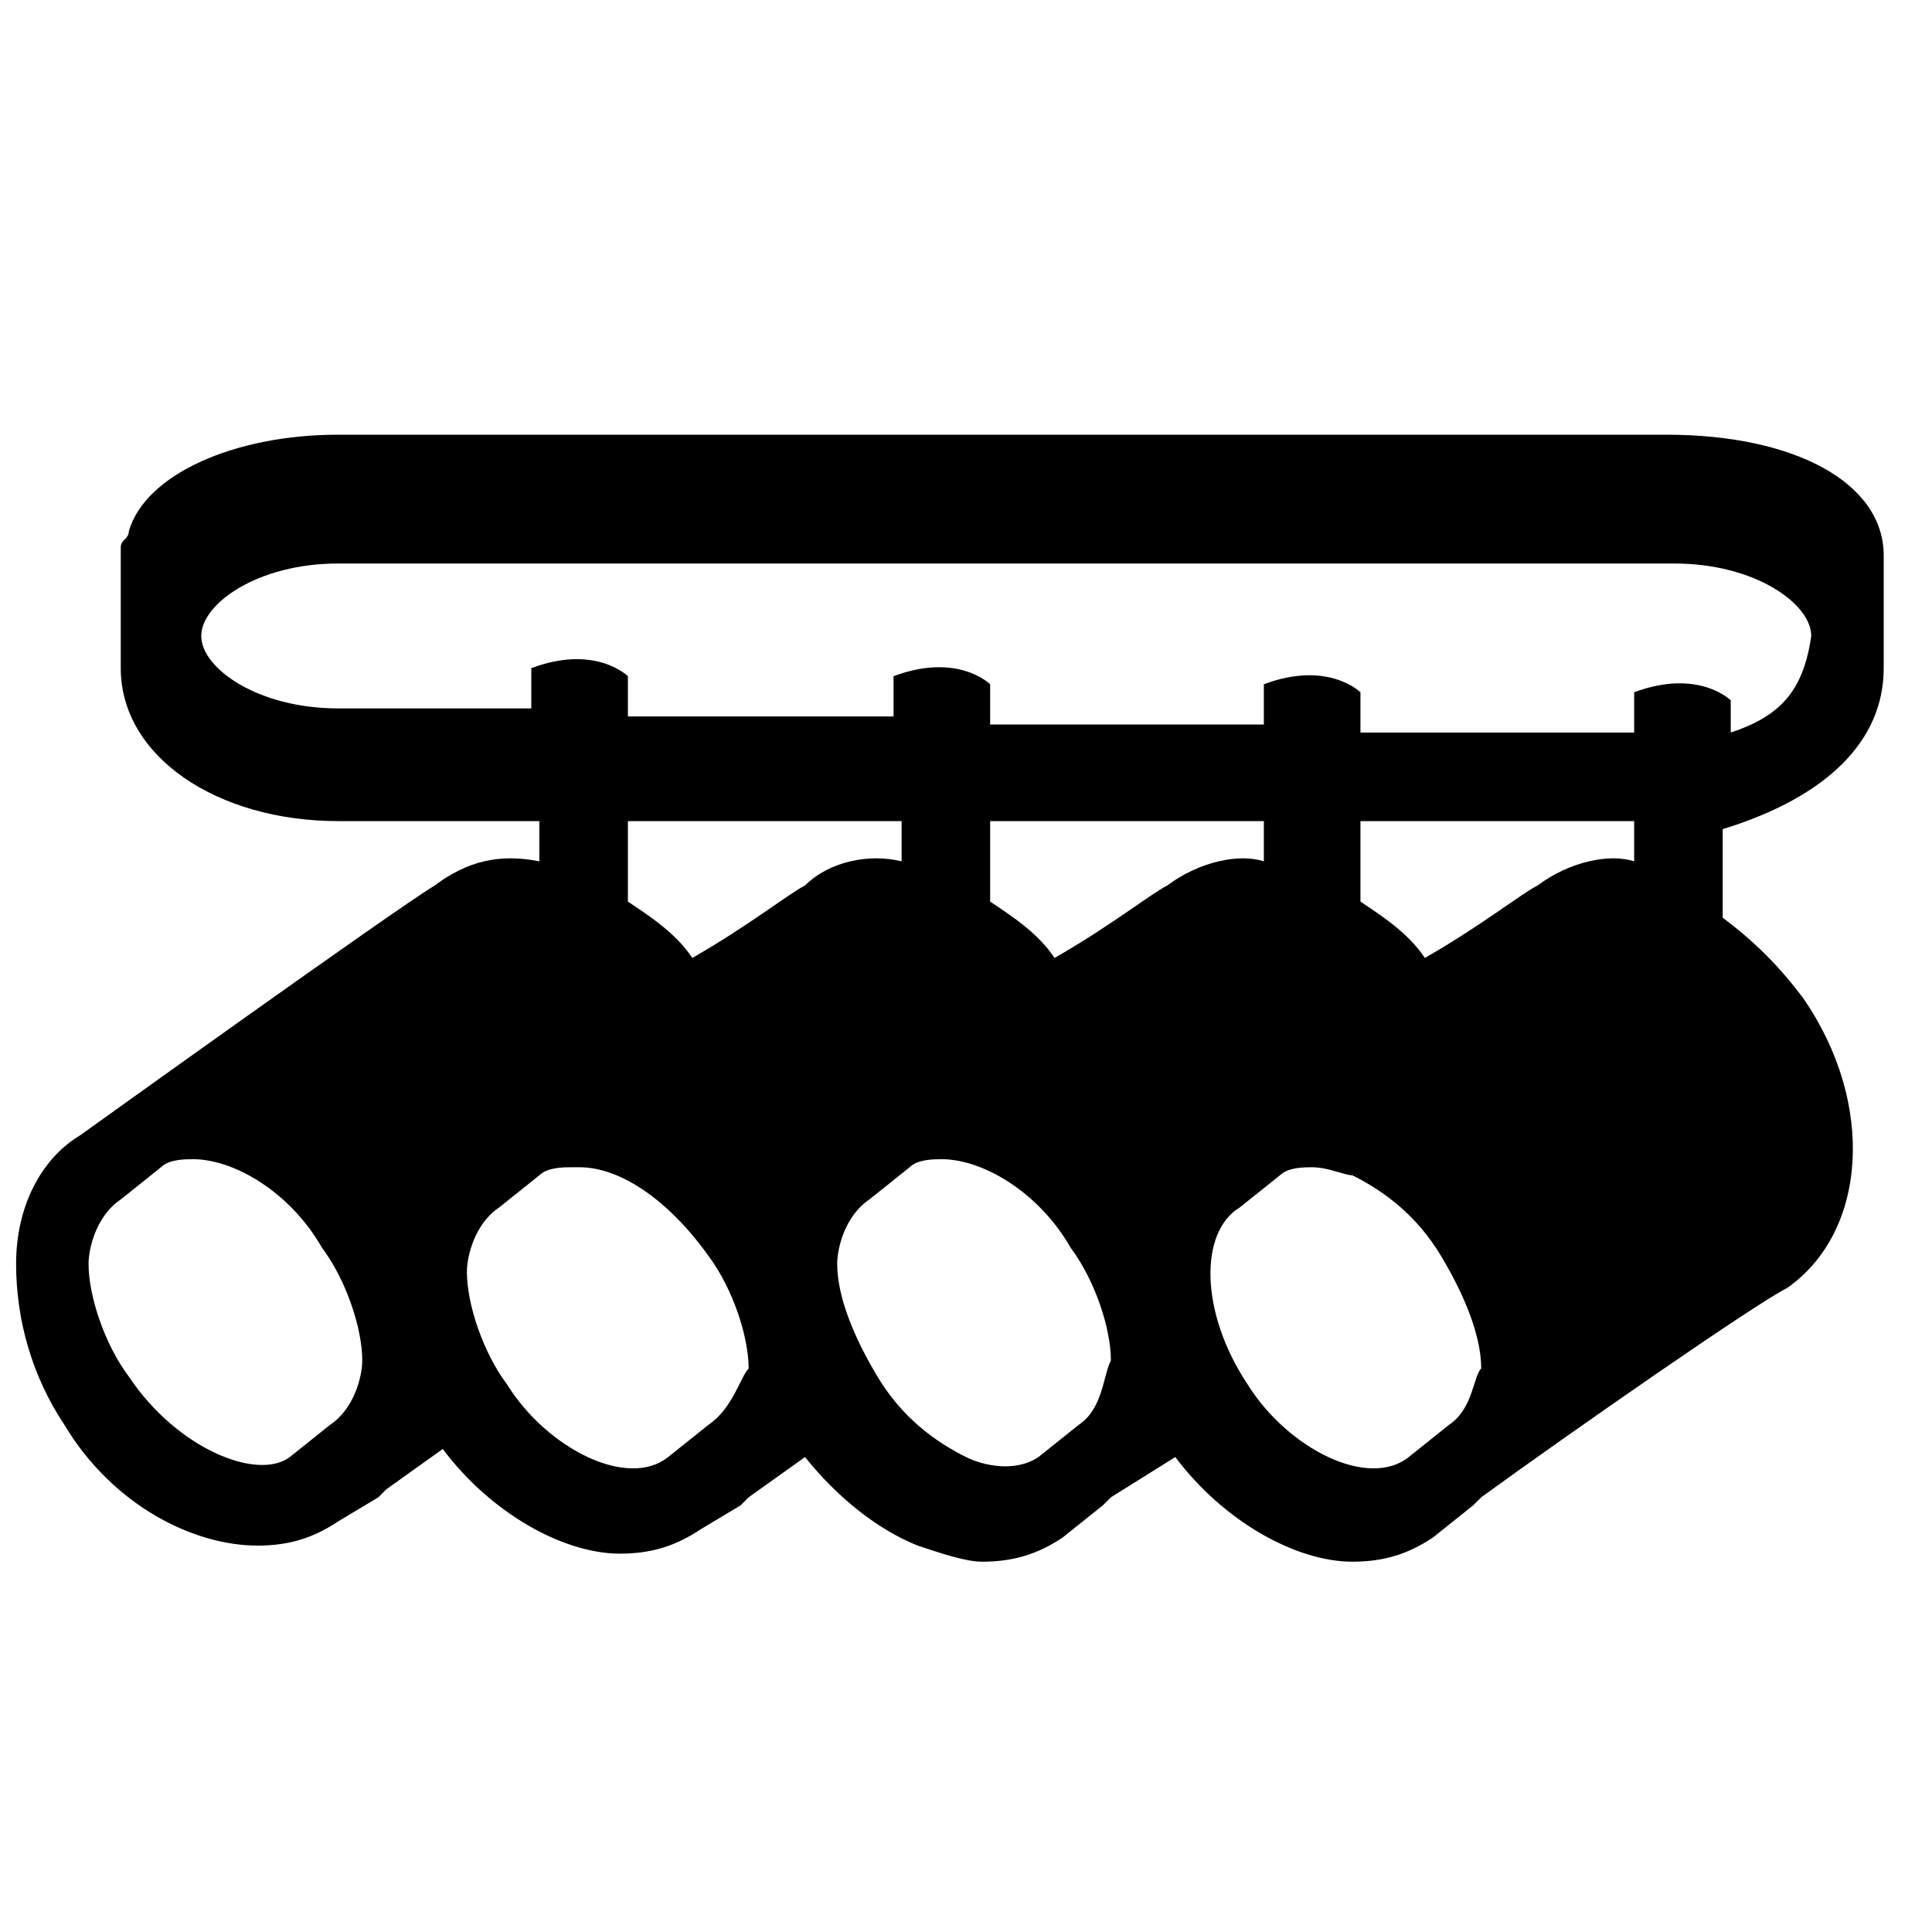
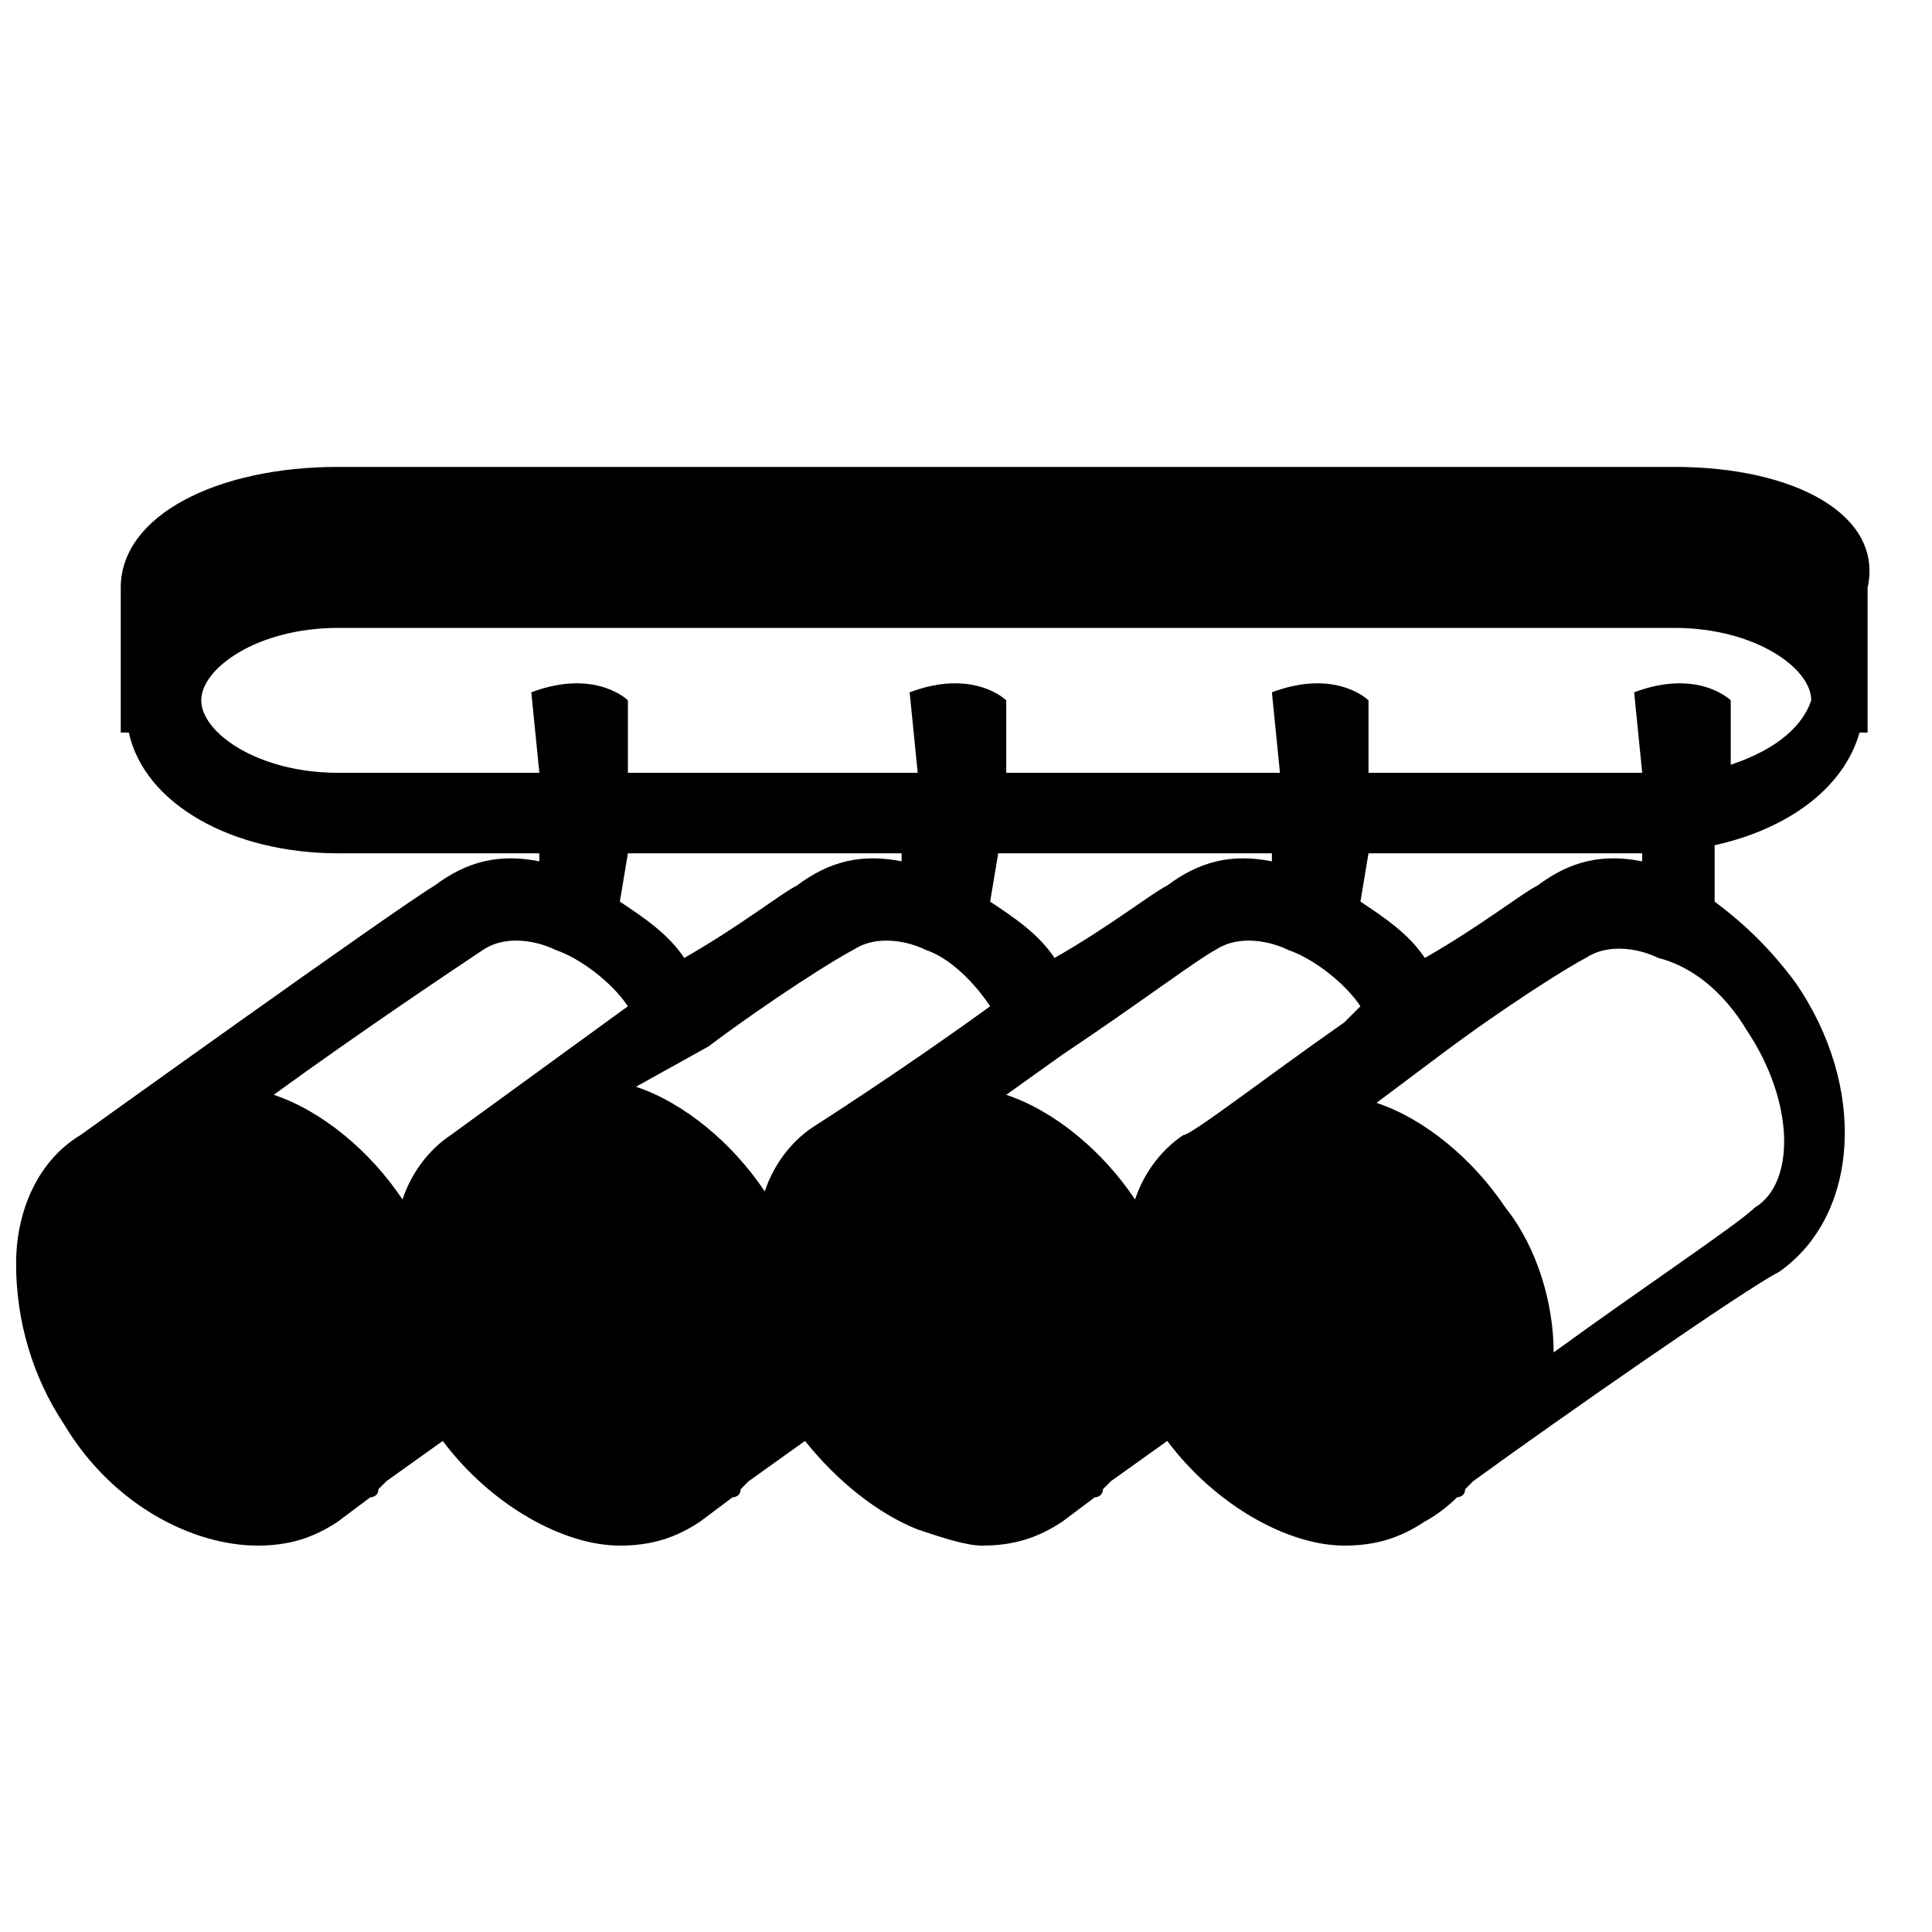
<svg xmlns="http://www.w3.org/2000/svg" viewBox="0 0 24 24" height="24px" width="24px">
-   <path d="M23.4,8.3V6.9c0-0.9-1.1-1.5-2.7-1.5H4.2c-1.3,0-2.4,0.5-2.6,1.2c0,0.1-0.1,0.1-0.1,0.2v1.4c0,0,0,0,0,0c0,0,0,0,0,0.1 c0,1.1,1.2,1.9,2.7,1.9h2.5l0,0.5c-0.5-0.1-0.9,0-1.3,0.3C4.9,11.3,1,14.1,1,14.1c0,0,0,0,0,0c-0.5,0.3-0.8,0.9-0.8,1.6 c0,0.7,0.2,1.4,0.6,2c0.6,1,1.6,1.5,2.4,1.5c0.4,0,0.7-0.1,1-0.3l0,0l0,0l0,0l0.5-0.3c0,0,0.1-0.1,0.1-0.1l0.7-0.5 c0.6,0.8,1.5,1.3,2.2,1.3c0.4,0,0.7-0.1,1-0.3l0,0h0l0,0l0.5-0.3c0,0,0.1-0.1,0.1-0.1l0.7-0.5c0.4,0.5,0.9,0.9,1.4,1.1 c0.3,0.1,0.6,0.2,0.8,0.2c0.4,0,0.7-0.1,1-0.3l0.5-0.4c0,0,0,0,0.1-0.1l0.8-0.5c0.6,0.8,1.5,1.3,2.2,1.3c0.4,0,0.7-0.1,1-0.3 l0.5-0.4l0,0c0,0,0.1-0.1,0.1-0.1c1.1-0.8,3.4-2.4,3.8-2.6c1-0.7,1.1-2.3,0.2-3.6c-0.3-0.4-0.6-0.7-1-1l0-1.1 C22.7,9.9,23.4,9.2,23.4,8.3z M1.6,17.1c-0.3-0.4-0.5-1-0.5-1.4c0-0.2,0.1-0.6,0.4-0.8l0.5-0.4l0,0c0.1-0.1,0.3-0.1,0.4-0.1 c0.5,0,1.2,0.4,1.6,1.1c0.3,0.4,0.5,1,0.5,1.4c0,0.2-0.1,0.6-0.4,0.8l-0.5,0.4C3.2,18.4,2.2,18,1.6,17.1z M8.8,17.7l-0.5,0.4l0,0 c-0.5,0.4-1.5-0.1-2-0.9c-0.3-0.4-0.5-1-0.5-1.4c0-0.2,0.1-0.6,0.4-0.8l0.5-0.4c0.1-0.1,0.3-0.1,0.4-0.1l0.1,0 c0.5,0,1.1,0.4,1.6,1.1c0.3,0.4,0.5,1,0.5,1.4C9.2,17.1,9.1,17.5,8.8,17.7z M10,11c-0.2,0.1-0.7,0.5-1.4,0.9 c-0.2-0.3-0.5-0.5-0.8-0.7l0-1h3.4l0,0.5C10.8,10.6,10.3,10.7,10,11z M13.4,17.7l-0.5,0.4c-0.3,0.2-0.7,0.1-0.9,0 c-0.4-0.2-0.8-0.5-1.1-1s-0.5-1-0.5-1.4c0-0.2,0.1-0.6,0.4-0.8l0.5-0.4l0,0c0.1-0.1,0.3-0.1,0.4-0.1c0.5,0,1.2,0.4,1.6,1.1 c0.3,0.4,0.5,1,0.5,1.4C13.7,17.1,13.7,17.5,13.4,17.7z M14.5,11c-0.2,0.1-0.7,0.5-1.4,0.9c-0.2-0.3-0.5-0.5-0.8-0.7l0-1h3.4l0,0.5 C15.4,10.6,14.9,10.7,14.5,11z M18,17.7l-0.5,0.4c-0.5,0.4-1.5-0.1-2-0.9c-0.6-0.9-0.6-1.9-0.1-2.2l0.5-0.4c0.1-0.1,0.3-0.1,0.4-0.1 c0.2,0,0.4,0.1,0.5,0.1c0.4,0.2,0.8,0.5,1.1,1s0.5,1,0.5,1.4C18.3,17.1,18.3,17.5,18,17.7z M17.7,13.9L17.7,13.9L17.7,13.9 C17.7,13.9,17.7,13.9,17.7,13.9z M19.1,11c-0.2,0.1-0.7,0.5-1.4,0.9c-0.2-0.3-0.5-0.5-0.8-0.7l0-1h3.4l0,0.5 C20,10.6,19.5,10.7,19.1,11z M21.5,9.1l0-0.4c0,0-0.4-0.4-1.2-0.1l0,0.5h-3.4l0-0.5c0,0-0.4-0.4-1.2-0.1l0,0.5h-3.4l0-0.5 c0,0-0.4-0.4-1.2-0.1l0,0.5H7.8l0-0.5c0,0-0.4-0.4-1.2-0.1l0,0.5H4.2c-1,0-1.7-0.5-1.7-0.9s0.7-0.9,1.7-0.9h16.6 c1,0,1.7,0.5,1.7,0.9C22.4,8.6,22.1,8.9,21.5,9.1z" />
+   <path d="M20.8,5.8H4.2c-1.5,0-2.7,0.6-2.7,1.5v1.8h0.1c0.2,0.9,1.3,1.5,2.6,1.5h2.5l0,0.1c-0.5-0.1-0.9,0-1.3,0.3 C4.9,11.3,1,14.1,1,14.1c0,0,0,0,0,0c-0.5,0.3-0.8,0.9-0.8,1.6c0,0.7,0.2,1.4,0.6,2c0.6,1,1.6,1.5,2.4,1.5c0.4,0,0.7-0.1,1-0.3 c0,0,0,0,0,0c0,0,0,0,0,0l0.4-0.3c0,0,0.1,0,0.1-0.1c0,0,0.1-0.1,0.1-0.1l0.7-0.5c0.6,0.8,1.5,1.3,2.2,1.3c0.4,0,0.7-0.1,1-0.3 c0,0,0,0,0,0c0,0,0,0,0,0l0.4-0.3c0,0,0.1,0,0.1-0.1c0,0,0.1-0.1,0.1-0.1l0.7-0.5c0.4,0.5,0.9,0.9,1.4,1.1c0.3,0.1,0.6,0.2,0.8,0.2 c0.4,0,0.7-0.1,1-0.3c0,0,0,0,0,0c0,0,0,0,0,0l0.4-0.3c0,0,0.1,0,0.1-0.1c0,0,0.1-0.1,0.1-0.1l0.7-0.5c0.6,0.8,1.5,1.3,2.2,1.3 c0.4,0,0.7-0.1,1-0.3c0,0,0,0,0,0c0,0,0,0,0,0c0,0,0.2-0.1,0.4-0.3c0,0,0.1,0,0.1-0.1c0,0,0.1-0.1,0.1-0.1c1.1-0.8,3.4-2.4,3.8-2.6 c1-0.7,1.1-2.3,0.2-3.6c-0.3-0.4-0.6-0.7-1-1l0-0.7c0.9-0.2,1.6-0.7,1.8-1.4h0.1V7.3C23.4,6.4,22.3,5.8,20.8,5.8z M5.6,14.1 C5.5,14.1,5.5,14.1,5.6,14.1c-0.3,0.2-0.5,0.5-0.6,0.8c-0.4-0.6-1-1.1-1.6-1.3c1.1-0.8,2.3-1.6,2.6-1.8c0.3-0.2,0.7-0.1,0.9,0 c0.3,0.1,0.7,0.4,0.9,0.7C6.7,13.3,5.6,14.1,5.6,14.1z M7.8,10.6h3.4l0,0.1c-0.5-0.1-0.9,0-1.3,0.3c-0.2,0.1-0.7,0.5-1.4,0.9 c-0.2-0.3-0.5-0.5-0.8-0.7L7.8,10.6z M12.3,12.5c-1.1,0.8-2.2,1.5-2.2,1.5c0,0,0,0,0,0c-0.3,0.2-0.5,0.5-0.6,0.8 c-0.4-0.6-1-1.1-1.6-1.3L8.8,13c0,0,0,0,0,0c0.8-0.6,1.6-1.1,1.8-1.2c0.3-0.2,0.7-0.1,0.9,0C11.8,11.9,12.1,12.2,12.3,12.5 L12.3,12.5z M12.4,10.6h3.4l0,0.1c-0.5-0.1-0.9,0-1.3,0.3c-0.2,0.1-0.7,0.5-1.4,0.9c-0.2-0.3-0.5-0.5-0.8-0.7L12.4,10.6z M16.7,12.7 c-1,0.7-1.9,1.4-2,1.4c0,0,0,0,0,0c0,0,0,0,0,0c0,0,0,0,0,0c0,0,0,0,0,0c-0.3,0.2-0.5,0.5-0.6,0.8c-0.4-0.6-1-1.1-1.6-1.3l0.7-0.5 c0.9-0.6,1.7-1.2,1.9-1.3c0.3-0.2,0.7-0.1,0.9,0c0.3,0.1,0.7,0.4,0.9,0.7L16.7,12.7z M17,10.6h3.4l0,0.1c-0.5-0.1-0.9,0-1.3,0.3 c-0.2,0.1-0.7,0.5-1.4,0.9c-0.2-0.3-0.5-0.5-0.8-0.7L17,10.6z M21.7,12.8C21.7,12.8,21.7,12.8,21.7,12.8c0.6,0.9,0.6,1.9,0.1,2.2 c-0.2,0.2-1.4,1-2.5,1.8c0-0.6-0.2-1.3-0.6-1.8c-0.4-0.6-1-1.1-1.6-1.3l0.8-0.6c0,0,0,0,0,0c0.8-0.6,1.6-1.1,1.8-1.2 c0.3-0.2,0.7-0.1,0.9,0C21,12,21.4,12.3,21.7,12.8z M21.5,9.5l0-0.8c0,0-0.4-0.4-1.2-0.1l0.1,1H17l0-0.9c0,0-0.4-0.4-1.2-0.1l0.1,1 h-3.4l0-0.9c0,0-0.4-0.4-1.2-0.1l0.1,1H7.8l0-0.9c0,0-0.4-0.4-1.2-0.1l0.1,1H4.2c-1,0-1.7-0.5-1.7-0.9s0.7-0.9,1.7-0.9h16.6 c1,0,1.7,0.5,1.7,0.9C22.4,9,22.1,9.3,21.5,9.5z" />
</svg>
